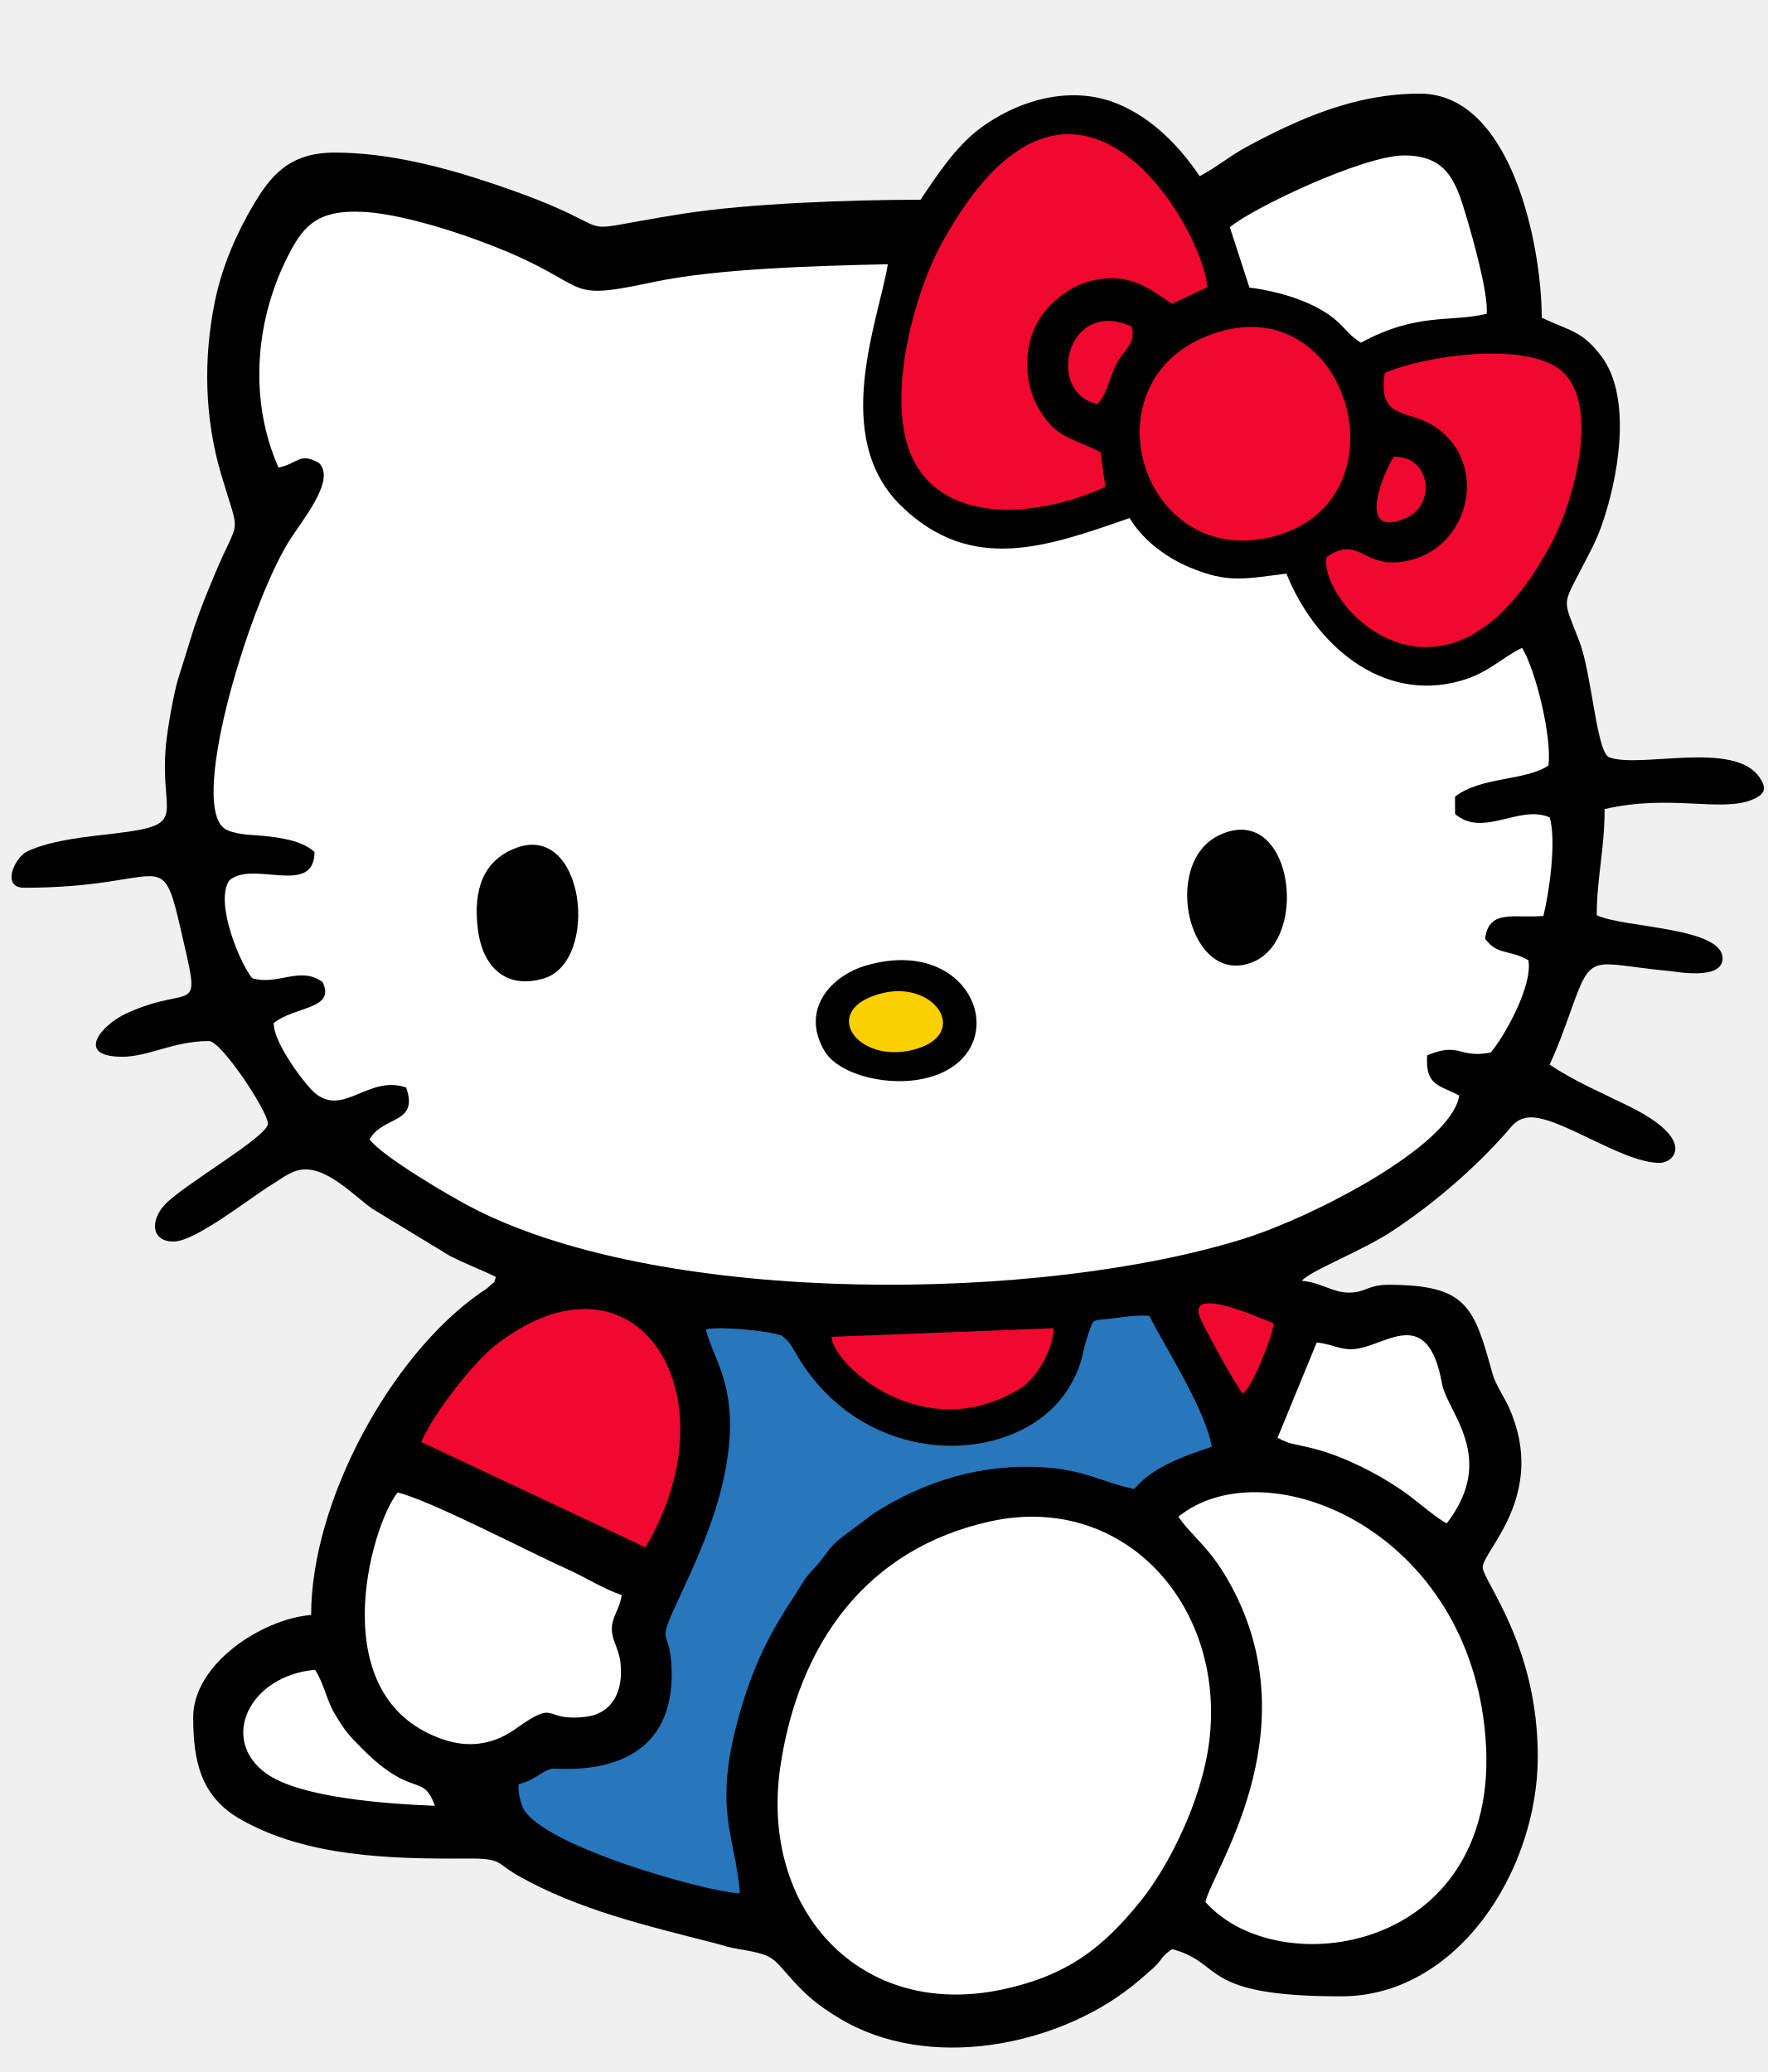
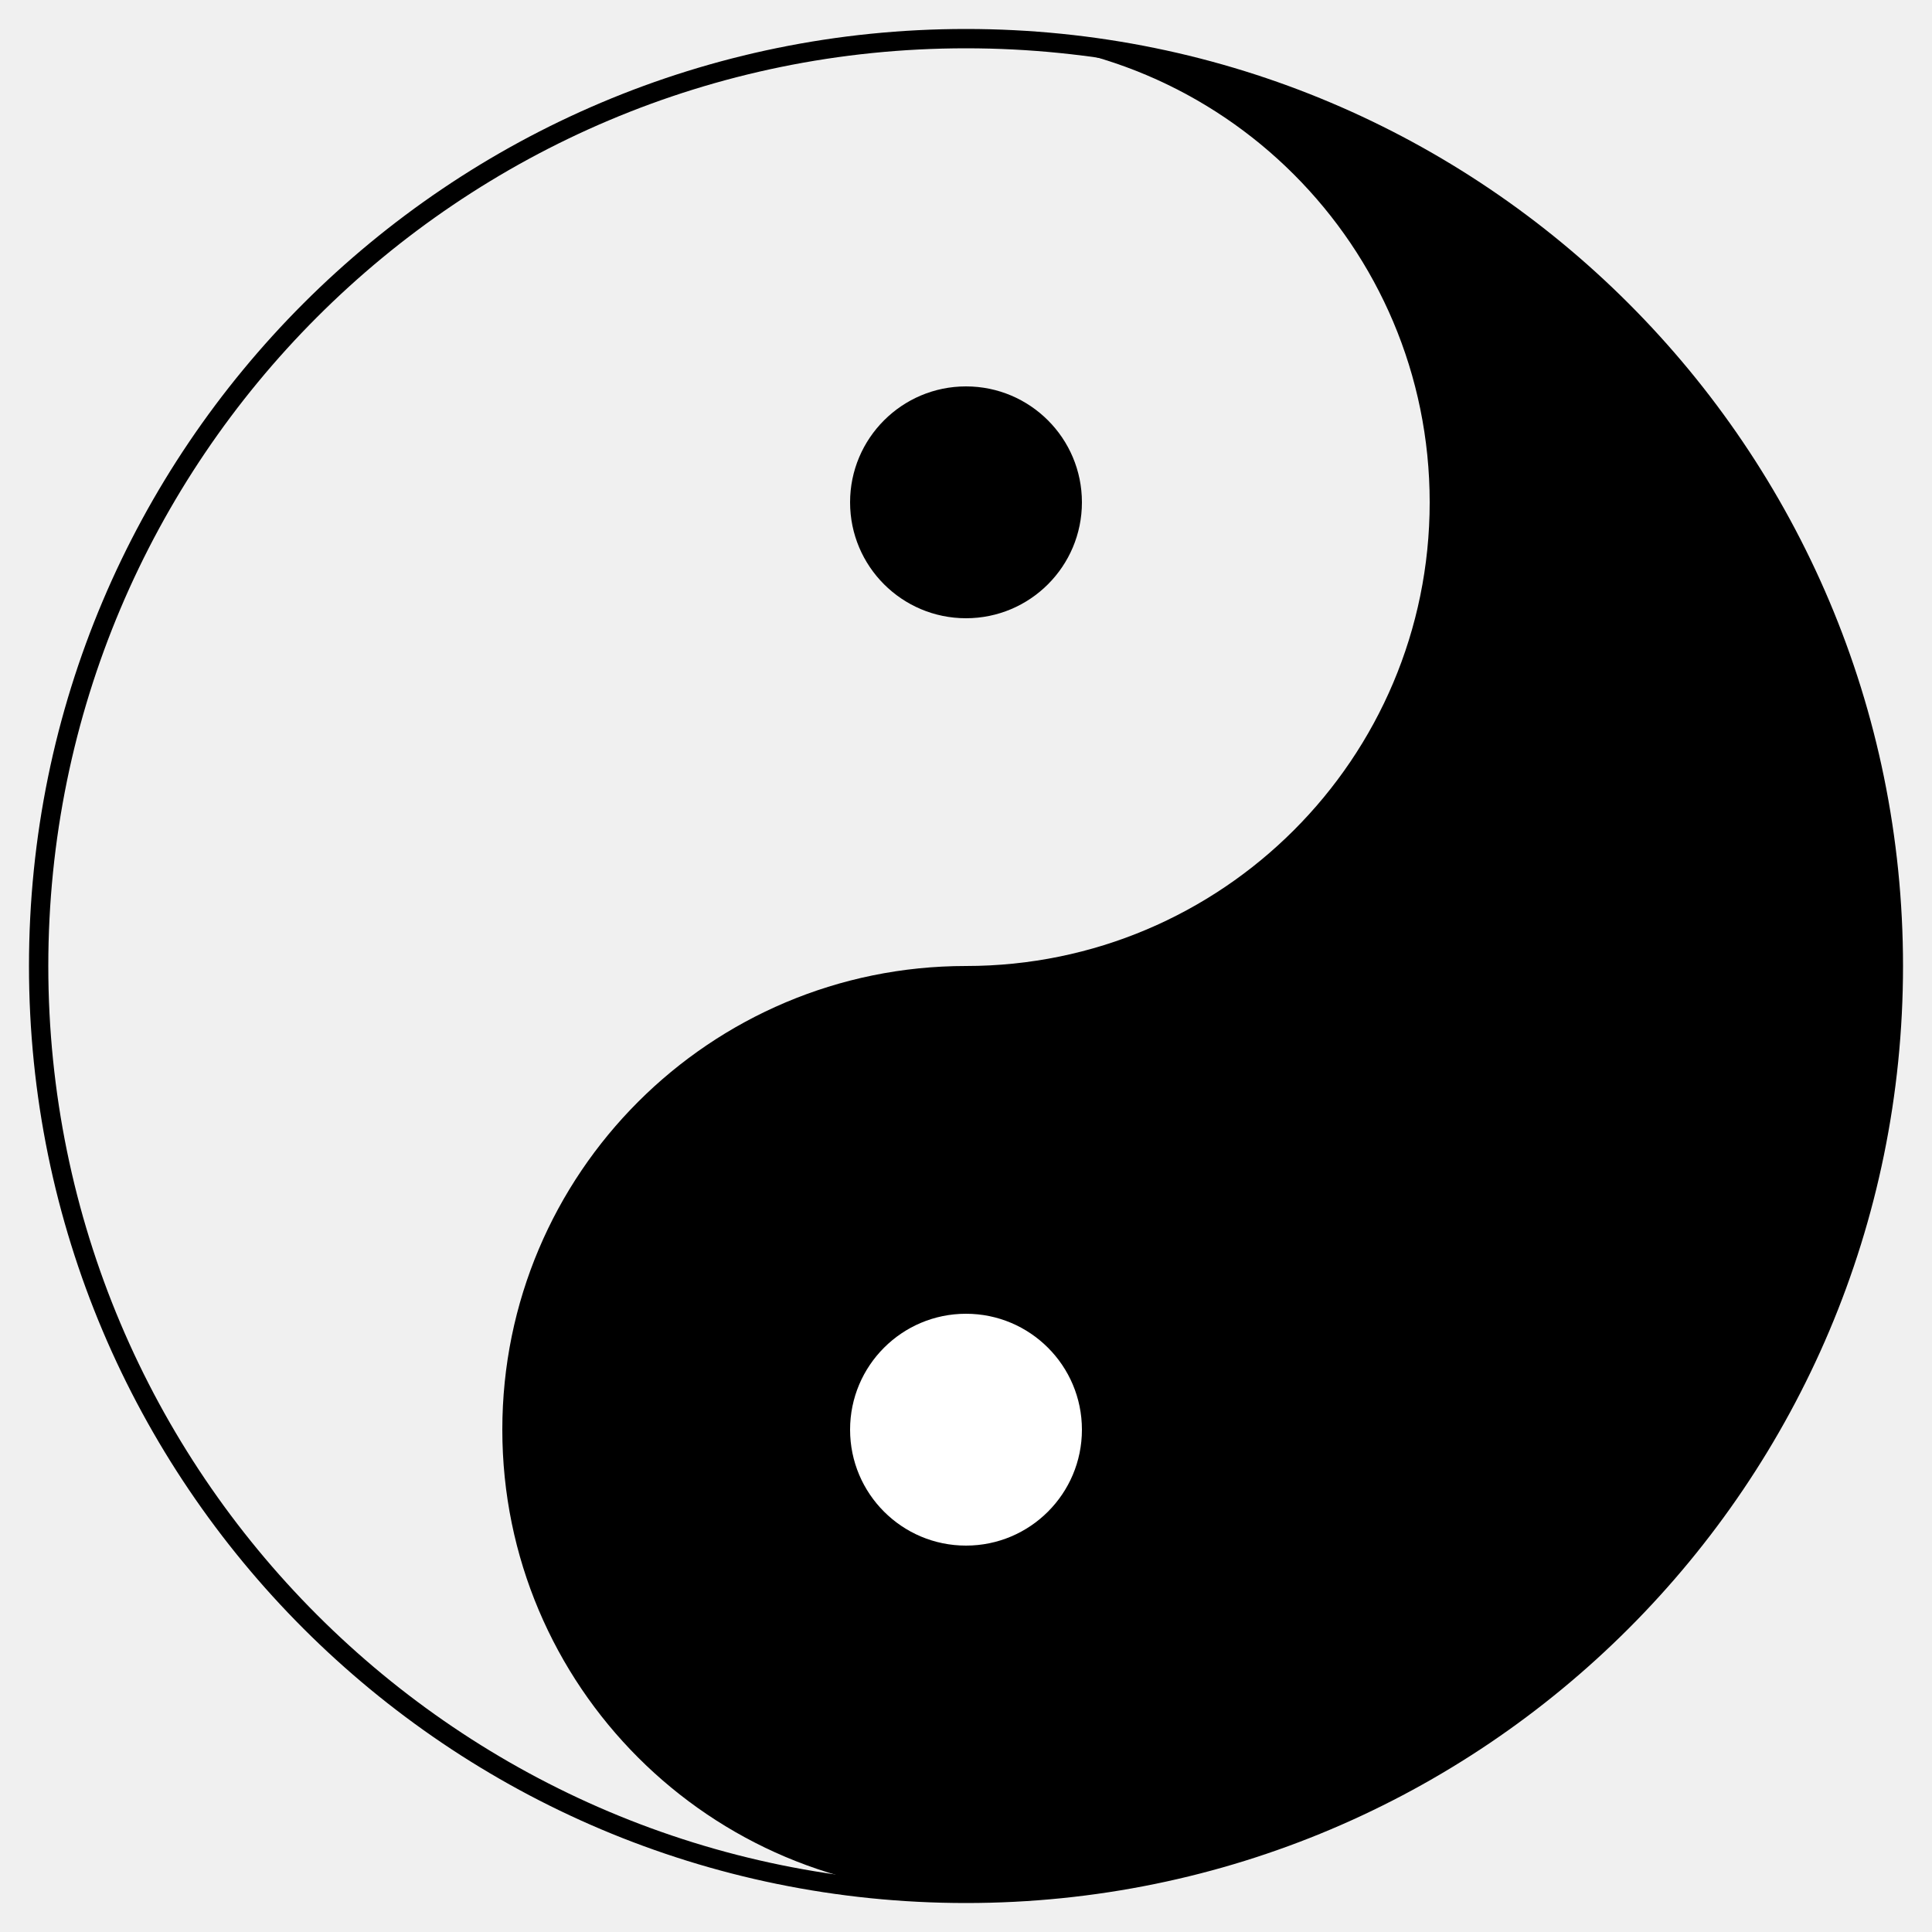
- <svg xmlns="http://www.w3.org/2000/svg" width="148pt" height="173.5pt" viewBox="0 0 148 173.5" version="1.1">
-   <g id="surface1">
-     <path style=" stroke:none;fill-rule:evenodd;fill:rgb(0%,0%,0%);fill-opacity:1;" d="M 77.074 16.727 C 71.301 16.727 62.734 17.023 57.176 17.898 C 45.969 19.656 53.941 19.598 40.988 15.285 C 37.203 14.027 32.566 12.777 28.027 12.777 C 24.234 12.777 22.68 14.691 21.215 17.16 C 19.875 19.418 18.629 22.176 18.012 25.145 C 17.008 29.977 17.117 35.004 18.52 39.734 C 20.16 45.27 20.086 43.02 17.961 48.137 C 17.273 49.793 16.922 50.633 16.301 52.406 L 14.891 56.918 C 14.516 58.223 14.059 60.855 13.914 62.199 C 13.27 68.34 16.023 69.039 9.652 69.785 C 7.527 70.035 4.266 70.332 2.273 71.297 C 1.23 71.805 0.066 74.336 2.02 74.336 C 13.816 74.336 13.469 70.633 15.105 77.707 C 16.926 85.566 16.355 82.211 10.574 84.863 C 8.492 85.816 6.23 88.488 10.25 88.488 C 12.438 88.488 14.543 87.172 17.492 87.172 C 18.539 87.172 22.43 93.066 22.43 94.086 C 22.43 95.191 15.301 99.223 13.77 100.906 C 12.555 102.242 12.672 103.961 14.531 103.961 C 16.379 103.961 20.93 100.297 22.863 99.125 C 23.629 98.66 23.723 98.5 24.539 98.141 C 26.836 97.125 29.348 99.895 31.129 101.188 L 37.68 105.172 C 39.07 105.867 40.207 106.289 41.523 106.922 C 41.25 107.68 41.504 107.191 40.98 107.699 C 40.656 108.016 40.543 108.031 40.223 108.254 C 32.637 113.559 26.051 125.809 26.051 135.23 C 21.871 135.578 16.176 139.367 16.176 143.789 C 16.176 147.504 16.828 150.457 20.137 152.34 C 25.641 155.477 32.578 155.672 39.234 155.625 C 42.074 155.605 41.566 156.035 43.387 157.066 C 48.438 159.926 54.168 161.258 59.809 162.703 C 60.859 162.973 60.816 163.035 61.926 163.219 C 65.289 163.773 64.547 164.02 67.109 166.59 C 68.117 167.602 69.016 168.238 70.289 169.008 C 77.723 173.496 88.402 171.336 94.715 166.367 C 95.375 165.848 95.93 165.355 96.492 164.855 C 97.402 164.047 97.105 163.906 98.141 163.211 C 102.574 164.395 100.285 167.164 112.297 167.164 C 121.996 167.164 128.754 156.688 128.754 147.082 C 128.754 137.863 124.289 132.551 124.145 131.281 C 124 129.996 129.641 125.246 126.352 117.883 C 125.934 116.945 125.238 116 124.957 115 C 123.418 109.457 122.859 107.582 116.246 107.582 C 114.527 107.582 114.34 108.238 112.953 108.238 C 111.559 108.238 110.617 107.387 109.004 107.25 C 109.59 106.453 114.09 104.738 116.641 103.039 C 120.121 100.719 123.391 97.91 126.164 94.785 C 126.602 94.293 126.934 93.727 127.859 93.586 C 130.277 93.219 135.742 97.375 138.961 97.375 C 140.176 97.375 142.062 95.441 136.438 92.656 C 134.16 91.531 131.816 90.535 129.742 89.148 C 130.352 87.883 130.988 86.141 131.512 84.66 C 133.324 79.551 133.168 80.695 139.844 81.316 C 140.285 81.359 144.227 82.109 144.227 80.258 C 144.227 77.617 135.934 77.711 133.691 76.637 C 133.691 73.543 134.352 71.109 134.352 67.75 C 139.855 66.469 144.117 68.051 146.723 66.953 C 147.691 66.547 148.02 66.086 147.297 65.059 C 145.133 61.984 137.289 64.371 134.738 63.414 C 133.672 63.012 133.297 56.496 132.242 53.73 C 130.84 50.039 130.754 50.855 132.488 47.457 C 133.121 46.223 133.598 45.398 134.066 44.098 C 135.434 40.316 136.75 33.391 134.082 29.836 C 132.453 27.668 131.43 27.727 129.086 26.602 C 129.086 20.664 126.59 7.84 118.879 7.84 C 113.457 7.84 108.812 9.926 104.504 12.227 C 102.957 13.051 101.961 13.949 100.445 14.754 C 98.785 12.273 96.5 9.918 93.641 8.719 C 89.48 6.973 84.938 8.57 82.004 10.793 C 79.984 12.324 78.453 14.668 77.074 16.727 Z M 77.074 16.727 " />
-     <path style=" stroke:none;fill-rule:evenodd;fill:rgb(99.609%,99.609%,99.609%);fill-opacity:1;" d="M 23.32 39.156 C 24.965 38.809 25.078 37.84 26.711 38.77 C 28.18 40.215 25.195 43.68 24.133 45.422 C 20.75 50.957 15.574 68.004 19.016 69.508 C 20.043 69.957 21.262 69.895 22.426 70.031 C 24.082 70.227 25.395 70.516 26.332 71.332 C 26.312 75.129 21.148 71.977 19.191 73.73 C 17.961 75.547 20.074 80.652 21.113 81.906 C 23.188 82.57 25.16 80.848 27.008 82.234 C 28.125 84.539 24.688 84.238 22.918 85.664 C 22.875 87.344 25.605 90.875 26.336 91.5 C 28.742 93.566 30.875 89.969 34.008 91.066 C 35.082 94.141 32.117 93.387 30.941 95.402 C 31.906 96.766 37.703 100.215 39.895 101.316 C 56.031 109.402 87.129 109.051 104.156 103.719 C 109.953 101.906 121.527 95.93 122.176 91.738 C 120.527 90.832 119.324 90.965 119.492 88.367 C 122.285 87.219 122.078 88.645 124.805 88.141 C 125.914 86.871 128.371 82.512 127.965 80.402 C 126.309 79.461 125.418 80.027 124.344 78.613 C 124.641 76.074 126.816 76.918 129.223 76.695 C 129.684 74.918 130.352 70.352 129.742 68.441 C 127.219 67.34 124.191 70.18 121.832 68.164 L 121.824 66.711 C 123.992 65.02 127.641 65.418 129.645 64.105 C 129.969 61.777 128.562 56.035 127.438 54.254 C 125.855 54.973 124.676 56.328 122.324 57 C 115.668 58.906 110.07 53.922 107.711 48.035 C 104.223 48.457 102.852 48.867 99.625 47.516 C 97.297 46.539 95.516 44.961 94.582 43.379 C 87.75 45.746 81.367 48.113 75.461 42.371 C 69.516 36.586 73.551 26.898 74.336 22.125 C 68.512 22.262 60.078 22.469 54.668 23.625 C 46.145 25.449 50.43 23.707 38.859 19.711 C 36.527 18.906 32.945 17.855 30.332 17.738 C 26.391 17.562 25.273 19.039 23.918 21.828 C 21.305 27.203 20.895 33.688 23.32 39.156 Z M 23.32 39.156 " />
-     <path style=" stroke:none;fill-rule:evenodd;fill:rgb(99.609%,99.609%,99.609%);fill-opacity:1;" d="M 82.891 127.398 C 72.504 129.695 66.855 137.676 65.336 147.926 C 63.582 159.75 71.902 169.219 84.043 166.566 C 89.426 165.391 92.363 163.066 95.473 159.223 C 97.871 156.258 100.594 150.812 101.23 145.945 C 102.715 134.566 94.184 124.906 82.891 127.398 Z M 82.891 127.398 " />
-     <path style=" stroke:none;fill-rule:evenodd;fill:rgb(15.697%,46.263%,73.631%);fill-opacity:1;" d="M 65.457 111.836 C 64.32 111.43 60.41 111.051 59.105 111.309 C 59.633 113.828 62.133 116.254 60.672 123.434 C 59.863 127.391 58.227 130.859 56.668 134.23 C 54.898 138.059 56.133 136.105 56.234 139.848 C 56.492 149.391 46.695 148 46.203 148.105 C 45.355 148.285 44.867 149.035 43.41 149.406 C 43.383 150.066 43.547 150.832 43.785 151.387 C 45.379 154.594 59.273 158.461 61.949 158.535 C 61.59 153.598 59.477 151.445 62.172 142.66 C 63.27 139.07 64.578 136.562 66.539 133.59 C 66.844 133.129 67.172 132.551 67.438 132.18 C 67.879 131.57 68 131.555 68.504 130.949 C 69.305 129.984 69.473 129.492 70.535 128.691 L 73.168 126.715 C 77.406 124.016 82.254 122.492 87.598 122.883 C 90.93 123.129 92.387 124.152 94.965 124.684 C 96.441 122.91 98.867 122.02 101.453 121.145 C 100.996 118.152 97.504 112.715 96.227 110.176 C 95.203 110.125 94.355 110.23 93.34 110.371 C 91.461 110.625 91.605 110.301 91.184 111.5 C 90.484 113.477 90.781 114.008 89.551 116.105 C 85.68 122.699 72.906 123.461 66.918 113.797 C 66.289 112.785 66.262 112.488 65.457 111.836 Z M 65.457 111.836 " />
-     <path style=" stroke:none;fill-rule:evenodd;fill:rgb(99.609%,99.609%,99.609%);fill-opacity:1;" d="M 98.66 127.004 C 99.949 128.859 101.484 129.629 103.355 133.309 C 109.504 145.402 101.473 156.727 100.926 159.262 C 107.289 166.461 126.98 163.27 124.184 143.754 C 121.852 127.477 105.625 121.359 98.66 127.004 Z M 98.66 127.004 " />
-     <path style=" stroke:none;fill-rule:evenodd;fill:rgb(94.531%,3.137%,18.042%);fill-opacity:1;" d="M 92.547 40.77 L 92.152 37.875 C 89.531 36.551 88.508 36.688 87.066 34.379 C 85.809 32.367 85.645 29.496 86.688 27.316 C 87.465 25.695 89.363 23.977 91.406 23.5 C 94.648 22.75 96.258 24.223 98.141 25.434 L 101.082 24.055 C 100.855 19.473 90.016 -0.094 78.809 20.449 C 76.609 24.477 74.031 33.473 76.43 38.422 C 79.125 43.988 86.988 43.324 92.547 40.77 Z M 92.547 40.77 " />
-     <path style=" stroke:none;fill-rule:evenodd;fill:rgb(99.609%,99.609%,99.609%);fill-opacity:1;" d="M 52.055 133.562 C 50.52 133.055 49.156 132.141 47.613 131.449 C 44.031 129.832 36.023 125.633 33.293 124.977 C 31.059 127.715 26.855 142.387 37.301 145.715 C 39.613 146.453 41.605 145.883 43.16 144.773 C 46.836 142.156 45.301 144.219 49.07 143.754 C 51.273 143.48 52.211 141.605 51.953 139.242 C 51.828 138.098 51.27 137.41 51.23 136.504 C 51.184 135.414 51.859 134.852 52.055 133.562 Z M 52.055 133.562 " />
-     <path style=" stroke:none;fill-rule:evenodd;fill:rgb(94.531%,3.137%,18.042%);fill-opacity:1;" d="M 115.941 31.238 C 115.309 35.277 117.961 34.195 120.23 35.785 C 124.629 38.859 123.055 45.48 118.336 46.836 C 114.117 48.047 114.004 44.598 111.051 46.664 C 110.48 50.938 121.441 62.02 130.102 45.078 C 131.75 41.848 133.965 33.992 130.816 31.117 C 127.969 28.516 119.242 29.766 115.941 31.238 Z M 115.941 31.238 " />
-     <path style=" stroke:none;fill-rule:evenodd;fill:rgb(94.531%,3.137%,18.042%);fill-opacity:1;" d="M 35.277 120.75 L 54.039 129.57 C 61.688 116.691 53.199 103.438 41.395 112.715 C 39.727 114.027 36.305 118.281 35.277 120.75 Z M 35.277 120.75 " />
-     <path style=" stroke:none;fill-rule:evenodd;fill:rgb(94.531%,3.137%,18.042%);fill-opacity:1;" d="M 101.602 27.934 C 90.543 31.727 95.59 48.039 106.855 44.859 C 117.918 41.734 112.941 24.043 101.602 27.934 Z M 101.602 27.934 " />
-     <path style=" stroke:none;fill-rule:evenodd;fill:rgb(99.609%,99.609%,99.609%);fill-opacity:1;" d="M 102.973 19.031 L 104.613 24.082 C 107.188 24.402 110.254 25.34 111.98 26.922 C 112.848 27.719 112.891 28.008 113.941 28.699 C 118.719 26.117 121.395 27.027 124.48 26.273 C 124.621 24.547 123.305 19.918 122.766 18.105 C 121.898 15.191 121.152 13.016 117.562 13.016 C 114.109 13.016 104.711 17.504 102.973 19.031 Z M 102.973 19.031 " />
-     <path style=" stroke:none;fill-rule:evenodd;fill:rgb(99.609%,99.609%,99.609%);fill-opacity:1;" d="M 110.246 112.414 L 106.961 120.406 C 107.066 120.469 107.188 120.438 107.23 120.539 L 107.961 120.836 C 108.016 120.852 108.91 121.051 109.035 121.078 C 109.844 121.254 110.383 121.391 111.082 121.621 C 113.441 122.402 116.098 123.82 118.004 125.246 C 118.562 125.66 120.633 127.395 121.141 127.551 C 125.387 122.02 121.172 118.285 120.734 115.852 C 119.594 109.531 116.375 112.367 113.875 112.891 C 112.379 113.207 111.746 112.566 110.246 112.414 Z M 110.246 112.414 " />
-     <path style=" stroke:none;fill-rule:evenodd;fill:rgb(0%,0%,0%);fill-opacity:1;" d="M 72.551 80.836 C 69.613 81.68 66.992 84.5 69.023 87.988 C 70.207 90.02 74.547 91.129 77.836 90.199 C 85.078 88.152 81.715 78.207 72.551 80.836 Z M 72.551 80.836 " />
-     <path style=" stroke:none;fill-rule:evenodd;fill:rgb(94.531%,3.137%,18.042%);fill-opacity:1;" d="M 69.613 111.938 C 69.777 114.324 77.375 121.211 85.426 116.258 C 86.641 115.508 88.105 113.359 88.215 111.215 Z M 69.613 111.938 " />
-     <path style=" stroke:none;fill-rule:evenodd;fill:rgb(99.609%,99.609%,99.609%);fill-opacity:1;" d="M 36.418 151.211 C 35.363 148.348 34.598 150.711 30.328 146.43 C 29.219 145.316 28.902 144.977 28.008 143.477 C 27.328 142.328 27.125 140.965 26.379 139.82 C 20.816 140.328 18.344 145.699 22.316 148.52 C 25.168 150.543 32.328 151.047 36.418 151.211 Z M 36.418 151.211 " />
-     <path style=" stroke:none;fill-rule:evenodd;fill:rgb(0%,0%,0%);fill-opacity:1;" d="M 43.008 71.082 C 40.539 72.121 39.586 74.371 40.012 77.832 C 40.363 80.73 42.168 82.914 45.516 81.934 C 50.285 80.539 48.977 68.574 43.008 71.082 Z M 43.008 71.082 " />
-     <path style=" stroke:none;fill-rule:evenodd;fill:rgb(0%,0%,0%);fill-opacity:1;" d="M 102.074 69.938 C 97.121 72.293 99.598 82.855 104.98 80.52 C 109.734 78.457 108.113 67.066 102.074 69.938 Z M 102.074 69.938 " />
-     <path style=" stroke:none;fill-rule:evenodd;fill:rgb(98.047%,81.639%,0%);fill-opacity:1;" d="M 73.875 83.164 C 68.504 84.488 71.707 89.164 76.523 87.887 C 81.289 86.625 78.316 82.07 73.875 83.164 Z M 73.875 83.164 " />
-     <path style=" stroke:none;fill-rule:evenodd;fill:rgb(94.531%,3.137%,18.042%);fill-opacity:1;" d="M 104.066 116.691 C 104.898 116.047 106.445 112.137 106.664 110.832 C 105.621 110.434 99.582 107.652 100.418 110.188 C 100.645 110.879 103.605 116.285 104.066 116.691 Z M 104.066 116.691 " />
-     <path style=" stroke:none;fill-rule:evenodd;fill:rgb(94.531%,3.137%,18.042%);fill-opacity:1;" d="M 91.887 33.828 C 92.707 32.973 92.801 31.898 93.359 30.711 C 94.109 29.117 95.086 28.973 94.773 27.352 C 89.277 24.859 87.504 32.922 91.887 33.828 Z M 91.887 33.828 " />
-     <path style=" stroke:none;fill-rule:evenodd;fill:rgb(94.531%,3.137%,18.042%);fill-opacity:1;" d="M 116.699 38.25 C 115.891 39.461 113.469 45.09 117.582 43.441 C 120.359 42.324 119.781 38.133 116.699 38.25 Z M 116.699 38.25 " />
-   </g>
+ <svg xmlns="http://www.w3.org/2000/svg" viewBox="0 0 100 100">
+   <circle cx="50" cy="50" r="48" fill="none" stroke="#000" />
+   <path d="M50,2a48,48 0 1 1 0,96a24 24 0 1 1 0-48a24 24 0 1 0 0-48" />
+   <circle cx="50" cy="26" r="6" />
+   <circle cx="50" cy="74" r="6" fill="#FFF" />
</svg>
